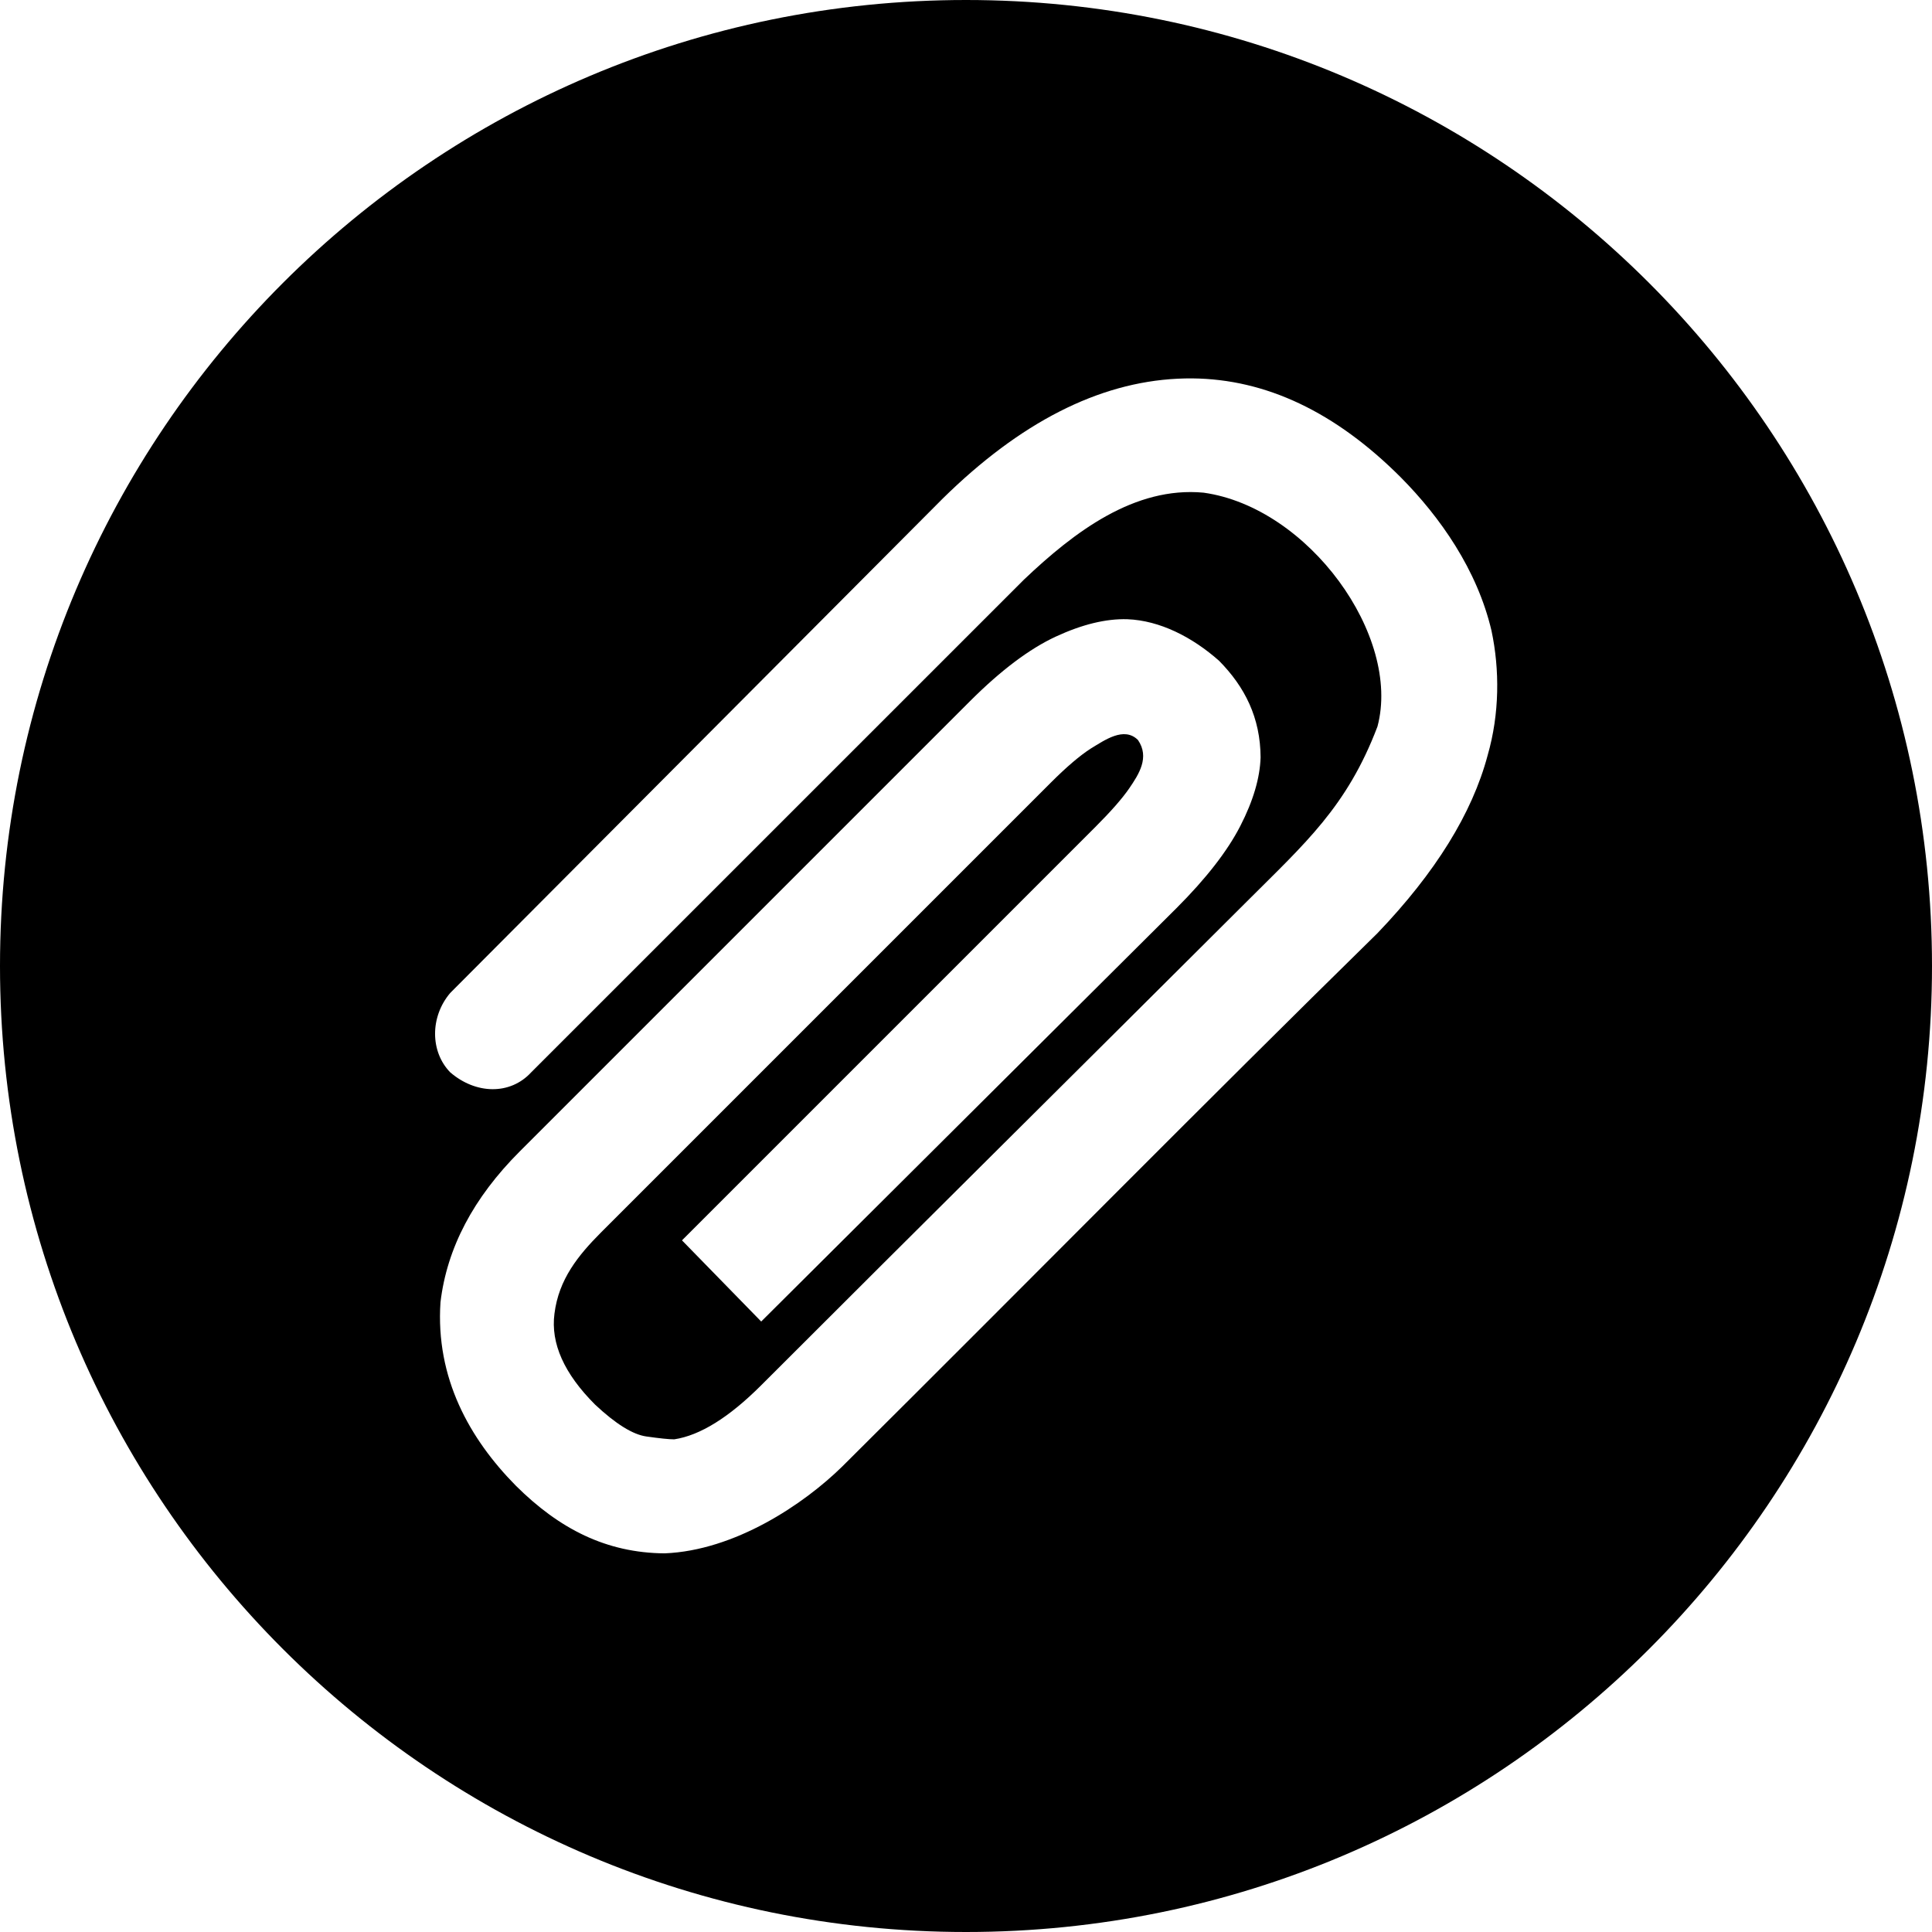
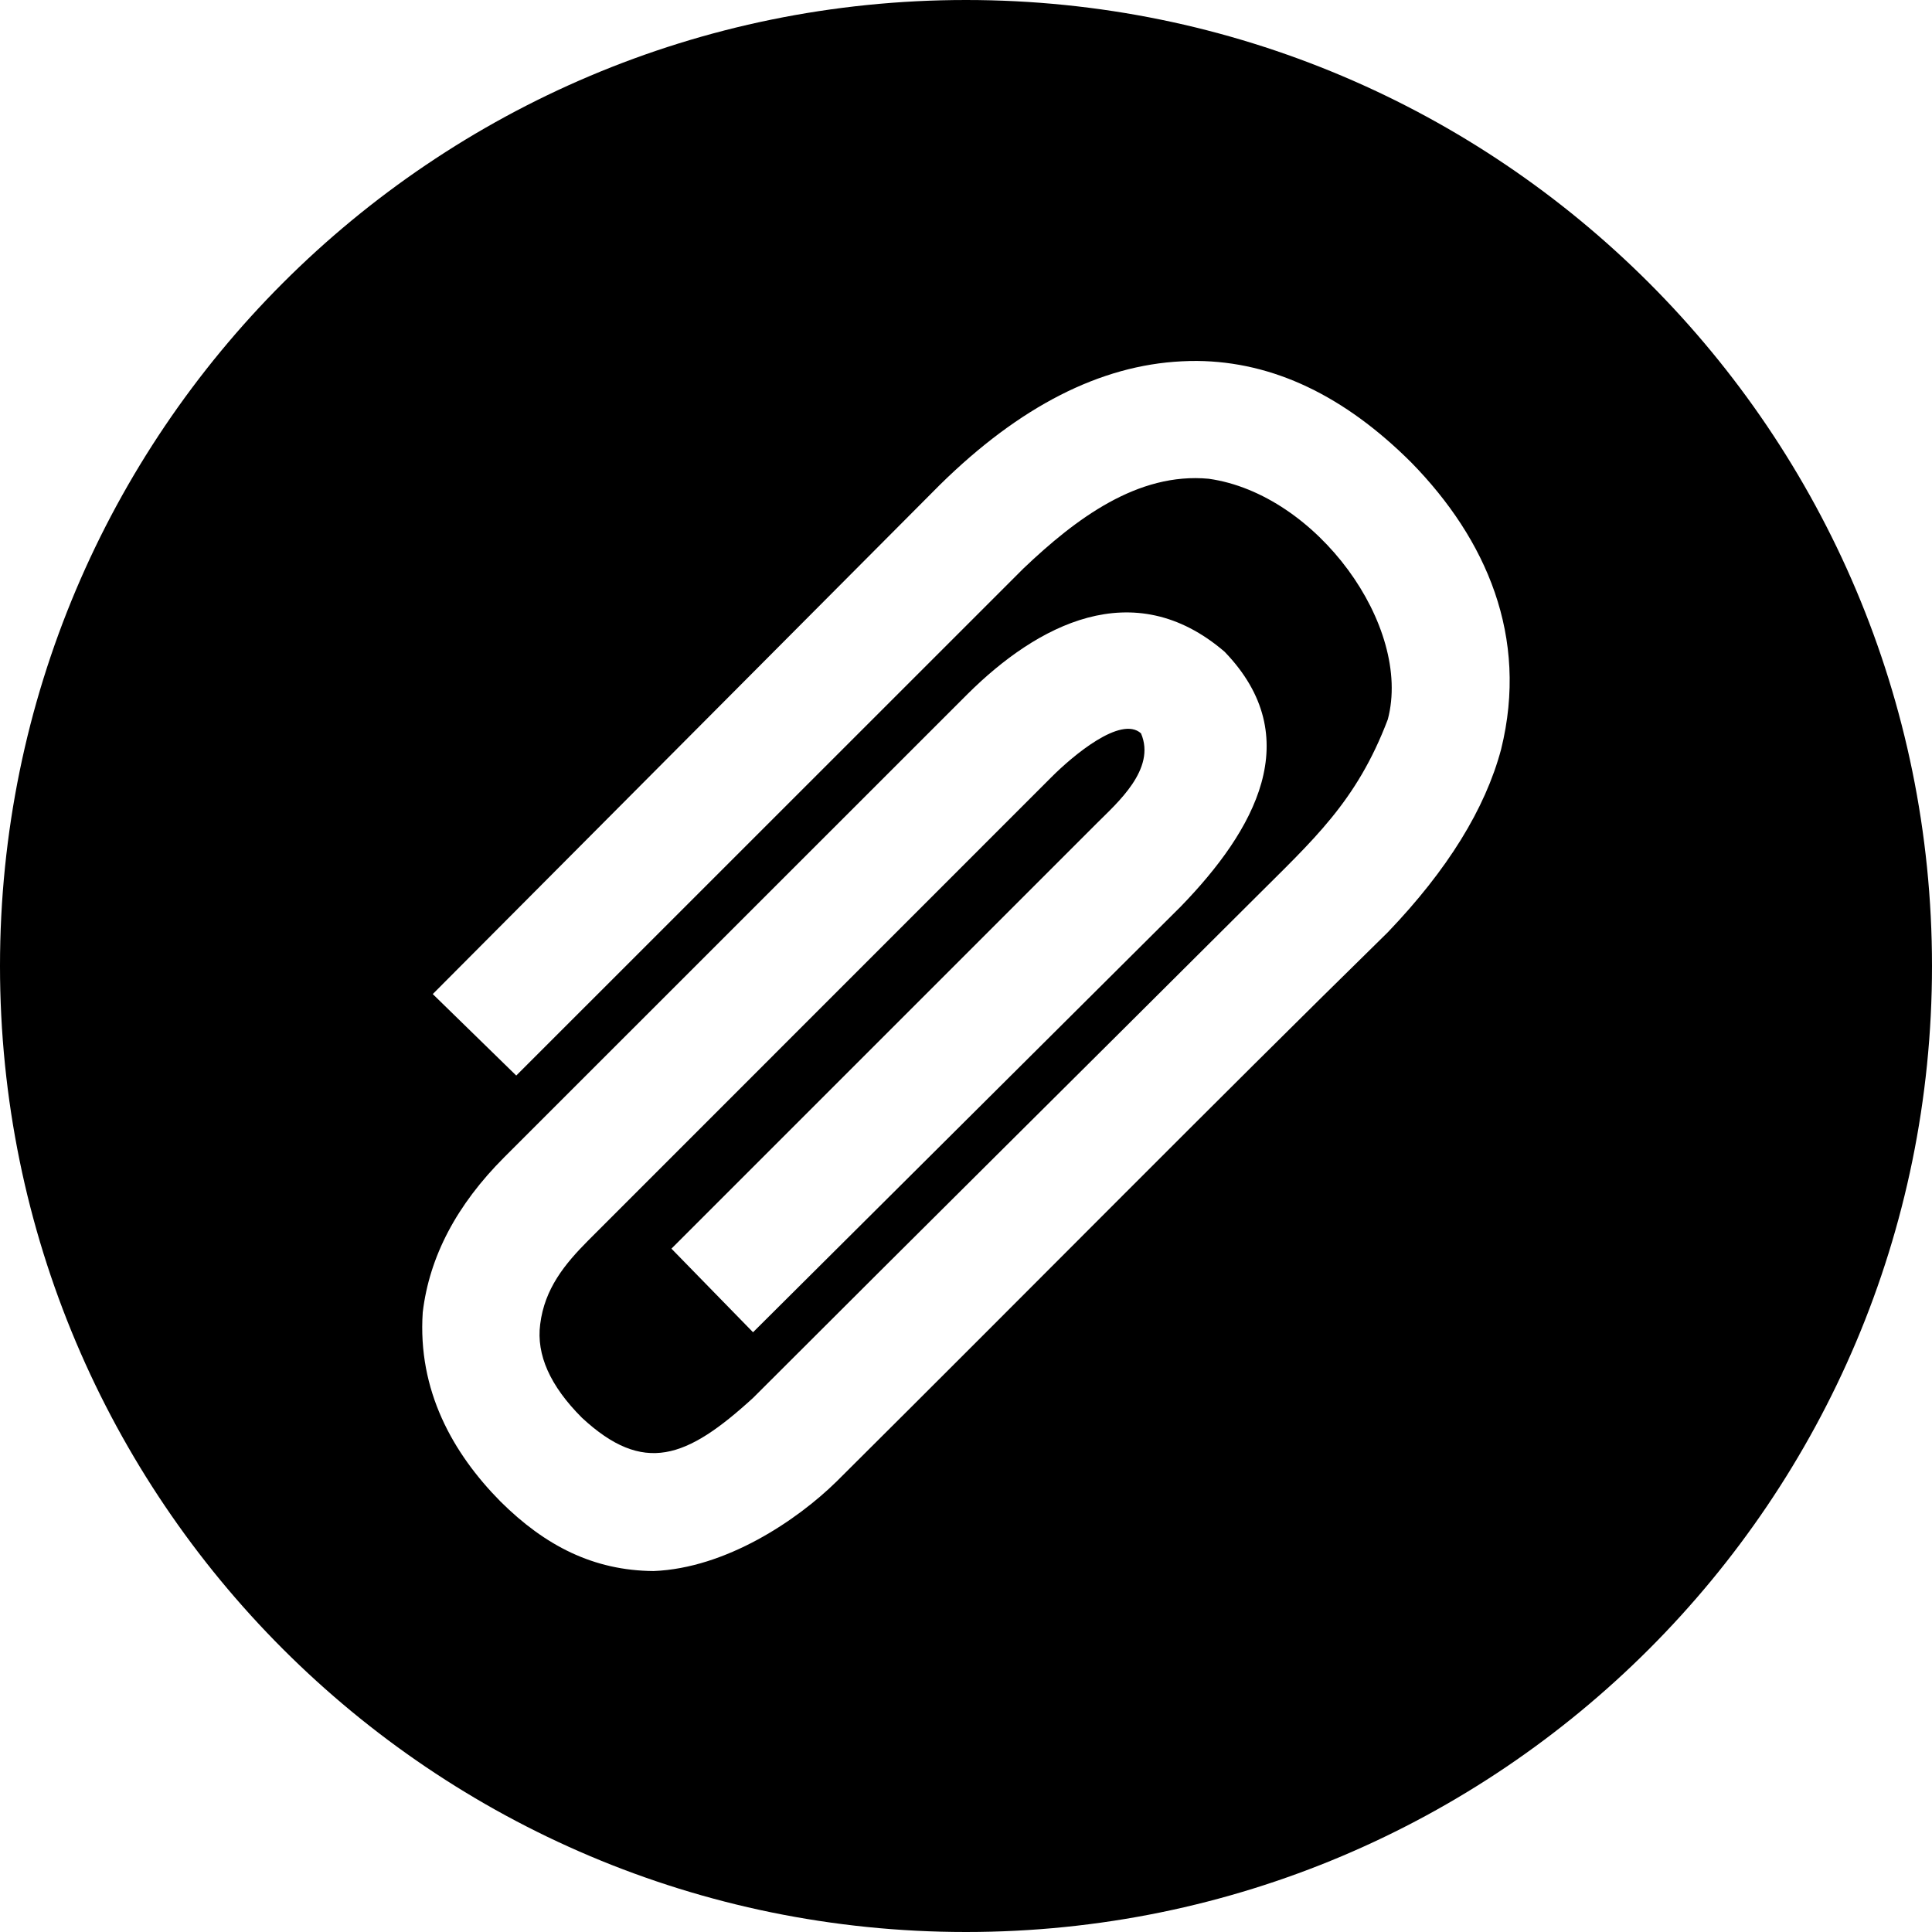
<svg xmlns="http://www.w3.org/2000/svg" width="512" height="512" id="svg2" version="1.0">
  <defs id="defs4" />
  <g id="layer1" transform="translate(-374.2178,-62.23637)">
-     <path style="fill:#000000;fill-opacity:1;stroke:none" d="m 630.218,62.236 c -141.385,0 -256,114.615 -256,256 0,141.385 114.615,256 256,256 141.385,0 256,-114.615 256,-256 0,-141.385 -114.615,-256 -256,-256 z m 59.98,100.28 c 19.53,0.18 37.934,8.917 55.214,26.197 10.447,10.534 20.275,24.488 24.073,40.689 2.177,10.292 2.156,21.976 -1.037,33.037 -4.096,15.36 -13.819,31.05 -29.179,47.092 -46.525,45.63 -88.356,88.15 -141.828,141.325 -10.228,10.049 -28.498,22.291 -47.092,23.035 -15.464,-0.121 -27.908,-6.475 -39.425,-17.929 -12.253,-12.409 -21.318,-28.534 -19.972,-48.632 1.706,-14.336 8.705,-27.655 20.993,-39.943 L 631.239,248.093 c 8.192,-8.192 15.779,-13.908 22.776,-17.151 6.997,-3.243 13.318,-4.774 18.95,-4.604 8.622,0.328 17.228,4.732 24.316,11.007 6.837,6.925 10.952,15.081 11.007,25.597 -0.171,5.462 -1.952,11.516 -5.366,18.172 -3.413,6.656 -9.057,13.921 -16.908,21.771 L 575.944,412.453 554.951,390.942 664.52,281.373 c 4.096,-4.096 7.087,-7.498 8.965,-10.229 2.542,-3.722 5.462,-8.199 2.302,-12.806 -3.706,-3.663 -8.854,0.073 -12.547,2.302 -2.902,1.878 -6.409,4.869 -10.505,8.965 L 533.44,388.899 c -5.966,6.009 -11.151,12.336 -12.288,21.495 -1.024,7.851 2.572,15.881 10.764,24.073 5.462,5.12 9.984,7.934 13.568,8.446 3.584,0.512 6.043,0.762 7.408,0.762 6.827,-1.024 14.518,-5.797 23.052,-14.33 45.486,-45.486 81.967,-81.584 128.762,-128.259 15.383,-15.383 26.499,-25.073 34.561,-46.33 6.358,-23.96 -18.24,-58.048 -46.087,-61.957 -18.277,-1.705 -34.214,10.314 -47.611,23.052 l -130.561,130.545 c -5.585,6.101 -14.741,5.858 -21.495,0 -5.287,-5.447 -5.366,-14.653 0,-20.993 l 130.561,-131.064 c 20.48,-20.139 41.209,-30.717 62.201,-31.741 1.312,-0.064 2.621,-0.093 3.923,-0.081 z" id="path3103" />
+     <path style="fill:#000000;fill-opacity:1;stroke:none" d="M 256 0 C 114.615 3.7895613e-14 0 114.615 0 256 C 0 397.385 114.615 512 256 512 C 397.385 512 512 397.385 512 256 C 512 114.615 397.385 0 256 0 z M 317.25 95.656 C 337.362 95.842 356.298 104.861 374.094 122.656 C 393.853 142.884 405.195 168.712 397.812 198.562 C 393.594 214.381 383.599 230.542 367.781 247.062 C 319.869 294.054 276.785 337.833 221.719 392.594 C 211.186 402.942 192.367 415.577 173.219 416.344 C 157.293 416.219 144.454 409.671 132.594 397.875 C 119.976 385.096 110.645 368.479 112.031 347.781 C 113.789 333.018 121.002 319.311 133.656 306.656 L 256.531 183.812 C 274.69 165.812 300.251 151.879 324.531 172.719 C 346.485 195.461 332.463 220.08 312.938 240.219 L 199.562 353.062 L 177.938 330.906 L 290.781 218.062 C 295.936 212.887 306.466 203.836 302.375 194.344 C 297.042 189.53 284.269 200.315 278.656 205.938 L 155.812 328.812 C 149.669 335 144.326 341.505 143.156 350.938 C 142.102 359.022 145.782 367.282 154.219 375.719 C 170.574 390.888 181.958 386.555 199.562 370.469 C 246.405 323.626 283.997 286.443 332.188 238.375 C 348.029 222.533 359.478 212.548 367.781 190.656 C 374.329 165.982 348.99 130.901 320.312 126.875 C 301.491 125.119 285.078 137.477 271.281 150.594 L 136.812 285.031 L 114.688 263.438 L 249.125 128.438 C 270.216 107.698 291.569 96.805 313.188 95.75 C 314.539 95.684 315.909 95.644 317.25 95.656 z " transform="translate(374.2178,62.23637)" id="path3049" />
  </g>
</svg>
